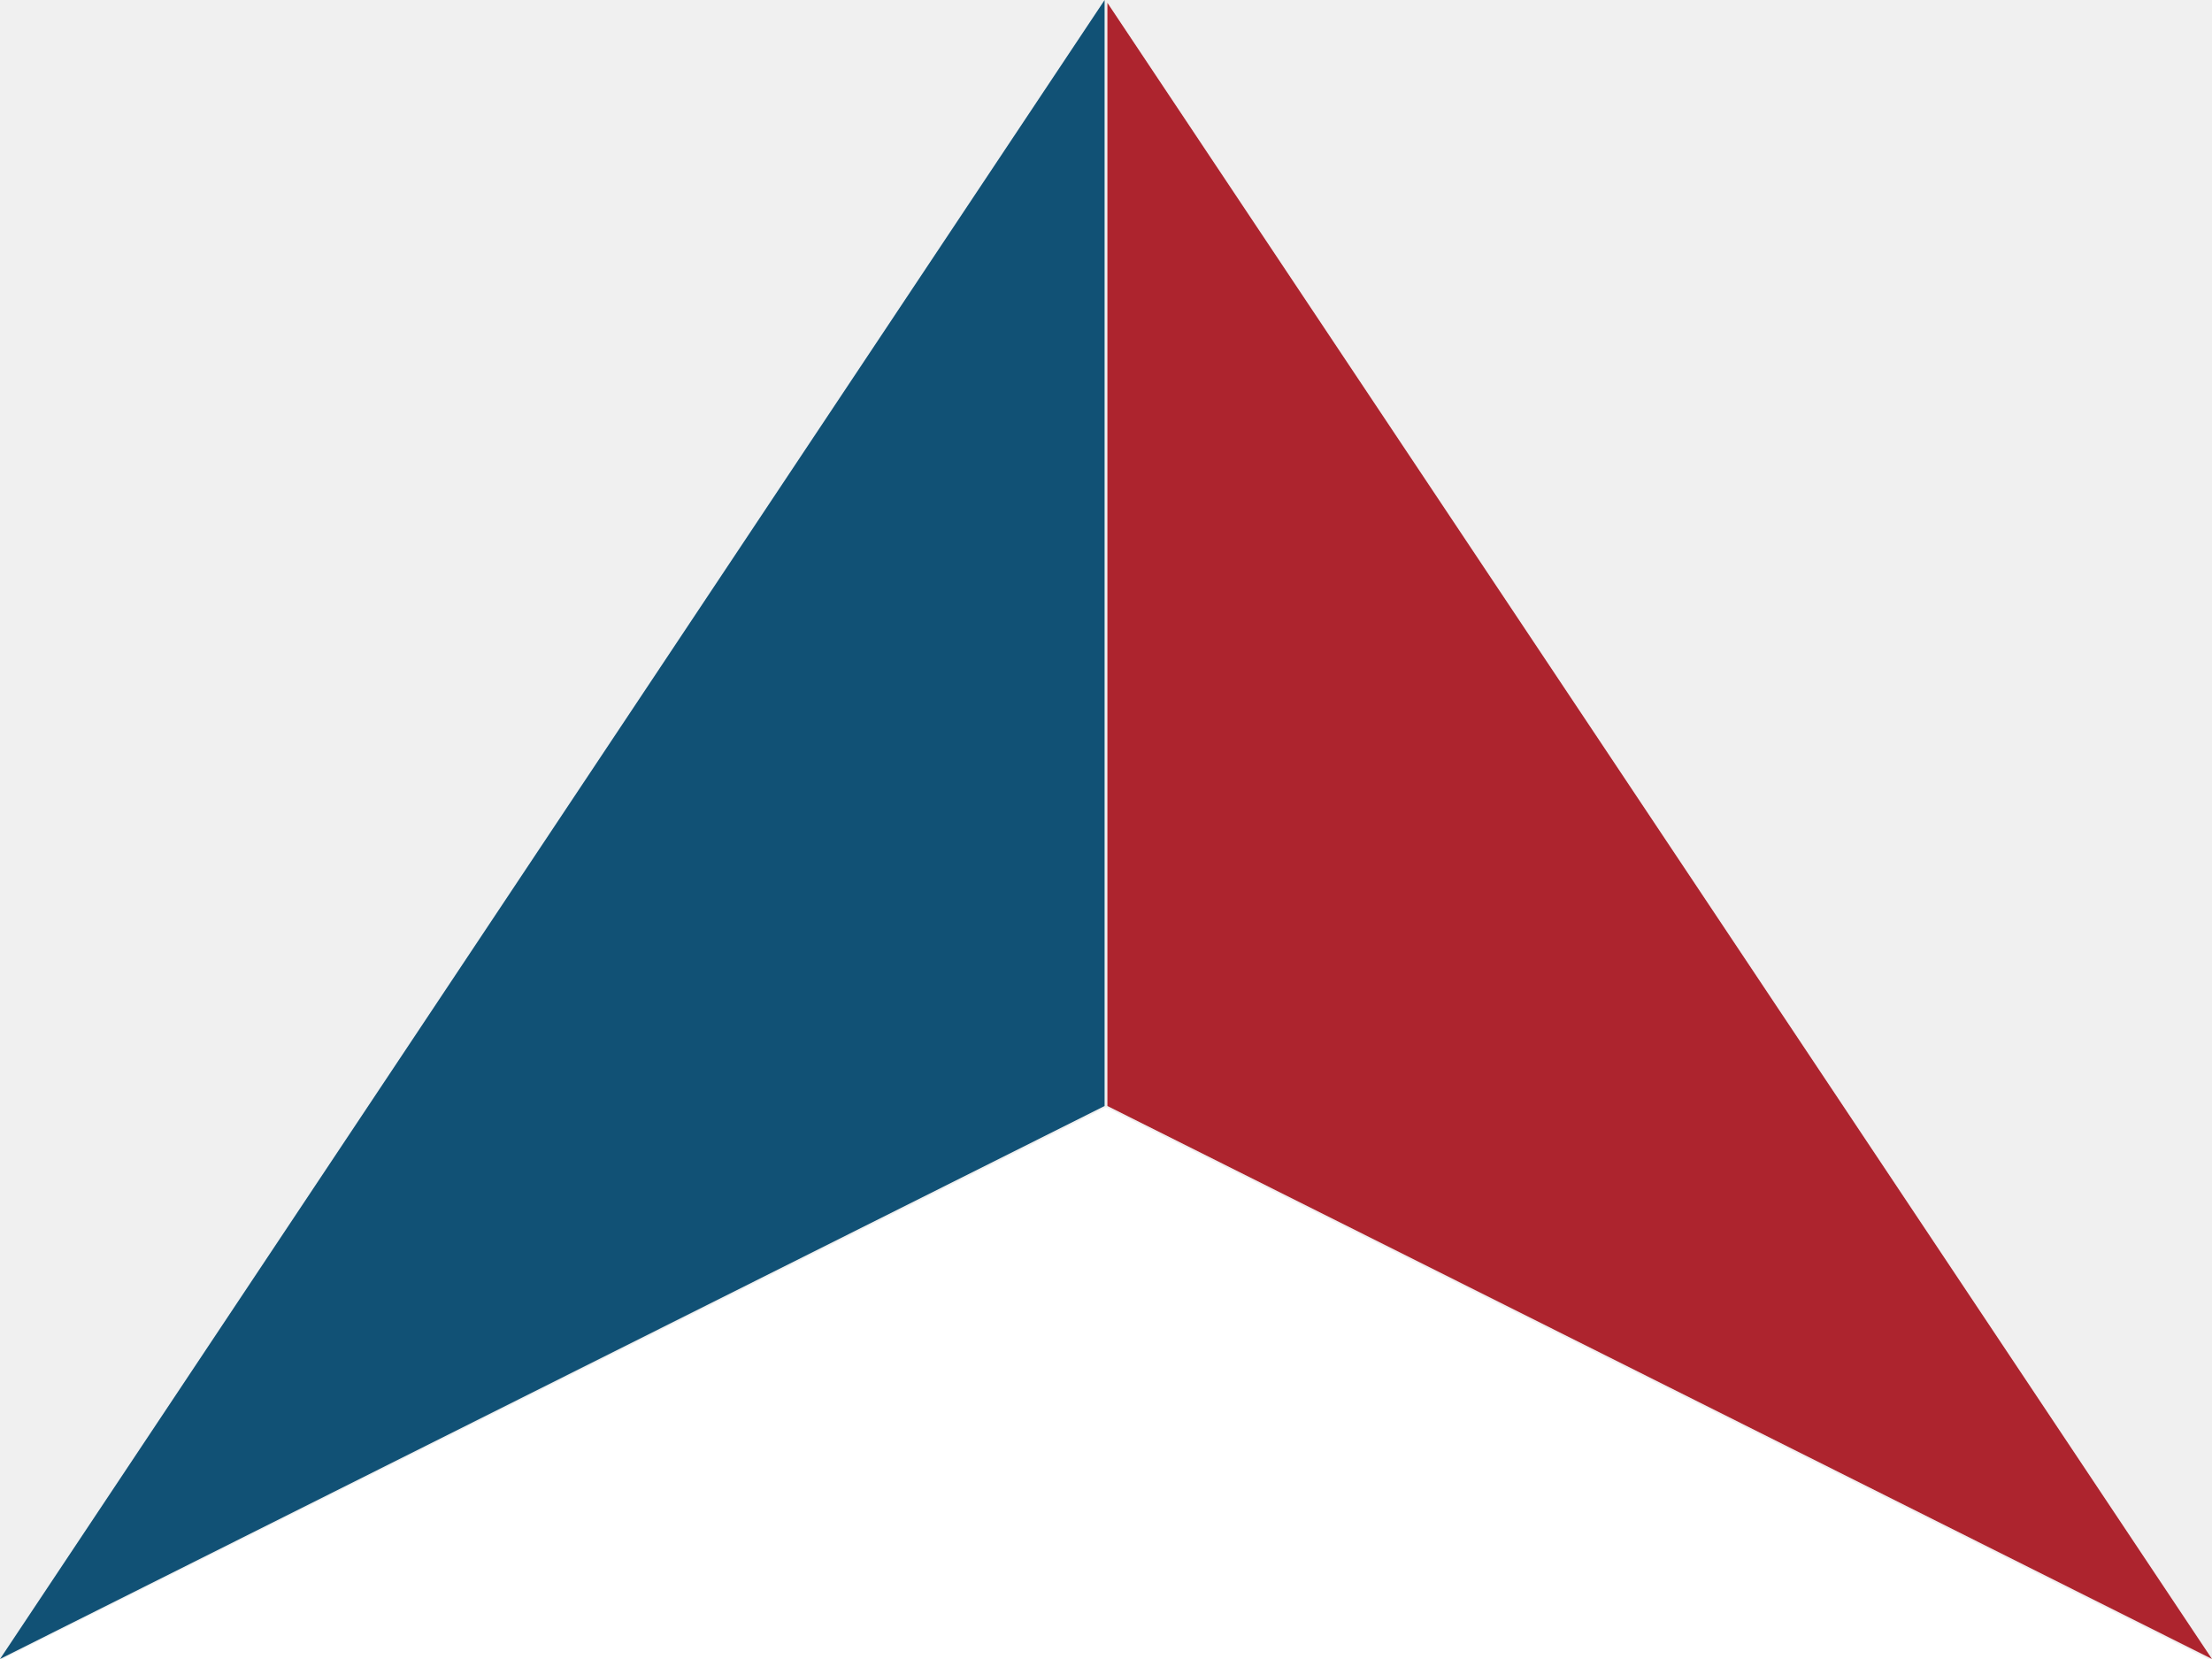
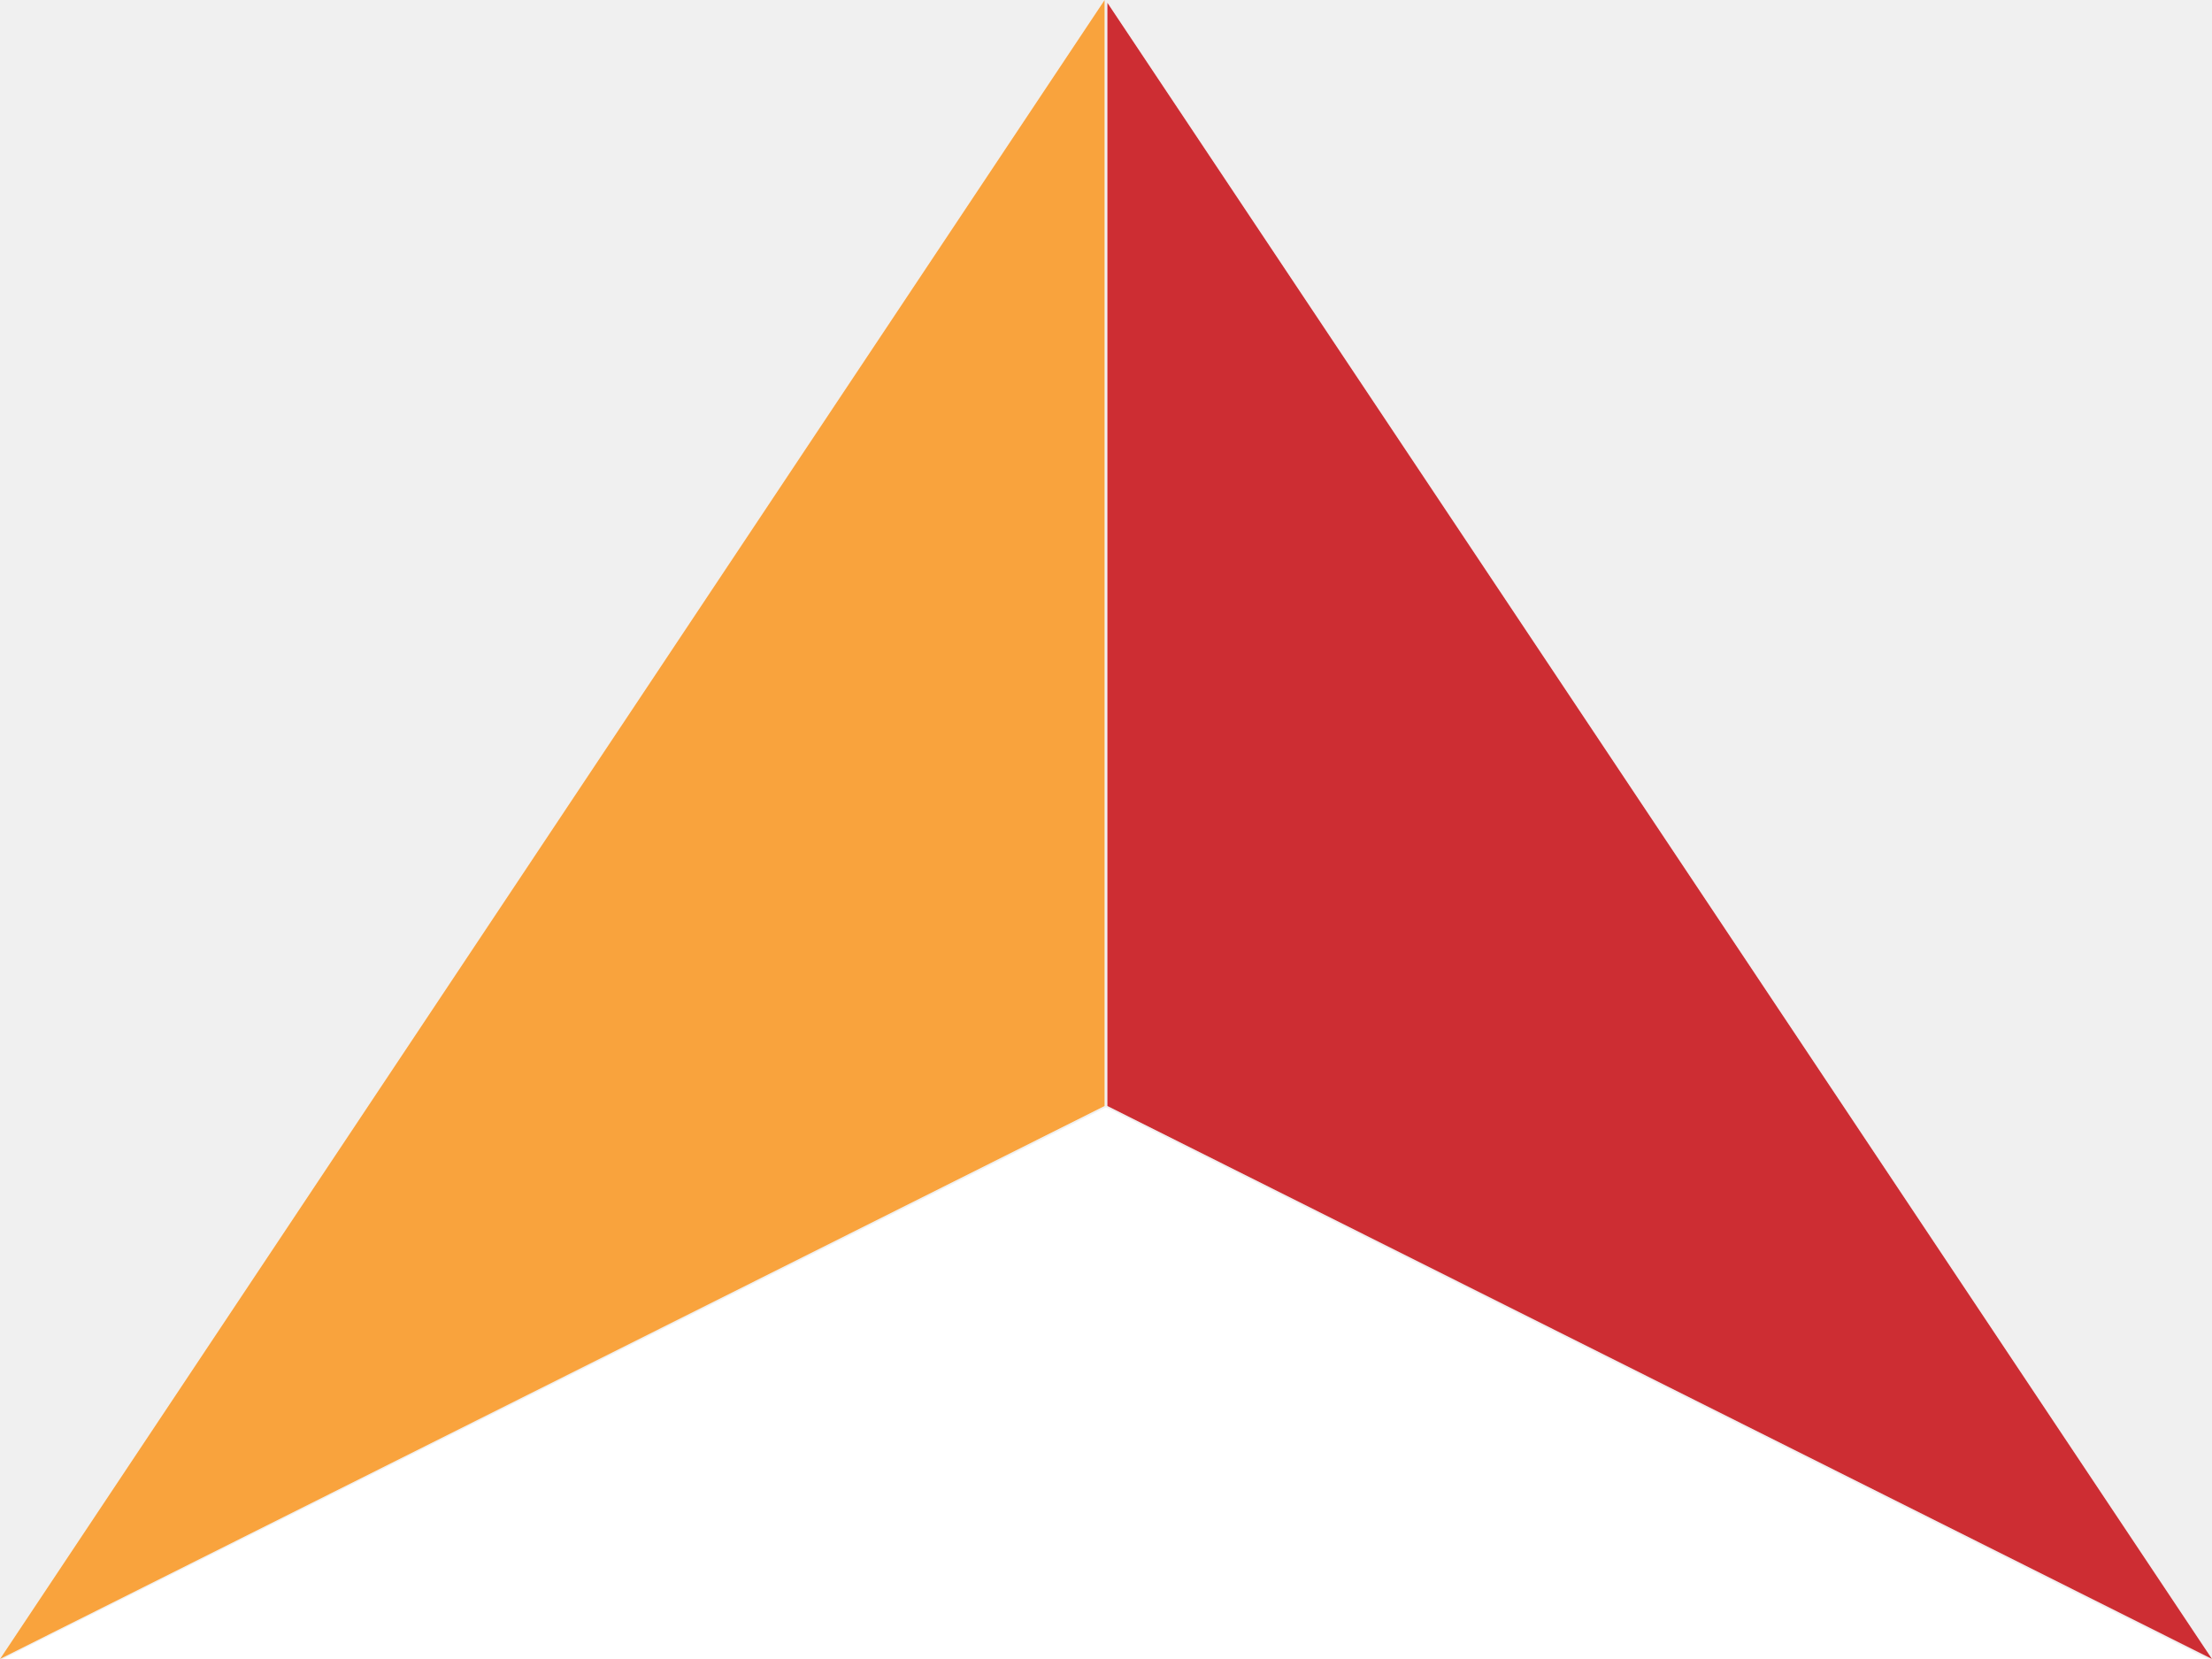
<svg xmlns="http://www.w3.org/2000/svg" width="16" height="12" viewBox="0 0 16 12">
  <polygon points="8 8.01 0.02 12 15.97 12 8 8.01" fill="#fff" />
  <polygon points="7.99 8 7.99 0 7.99 0 0 12 0 12 0 12 7.99 8" fill="#fff" />
  <polygon points="8.01 0.02 8.01 8 16 12 16 12 16 12 8.01 0.02" fill="#fff" />
-   <polygon points="8 8.01 0.02 12 15.97 12 8 8.01" fill="#2ab191" opacity="0" />
-   <polygon points="7.99 8 7.99 0 7.99 0 0 12 0 12 0 12 7.99 8" fill="#115175" />
-   <polygon points="8.01 0.02 8.01 8 16 12 16 12 16 12 8.01 0.02" fill="#ad242e" />
+   <polygon points="8 8.01 0.02 12 15.97 12 8 8.01" fill="#eee915" opacity="0" />
+   <polygon points="7.99 8 7.99 0 7.99 0 0 12 0 12 0 12 7.99 8" fill="#f9a33d" />
+   <polygon points="8.01 0.02 8.01 8 16 12 16 12 16 12 8.01 0.02" fill="#CD2D33" />
</svg>
